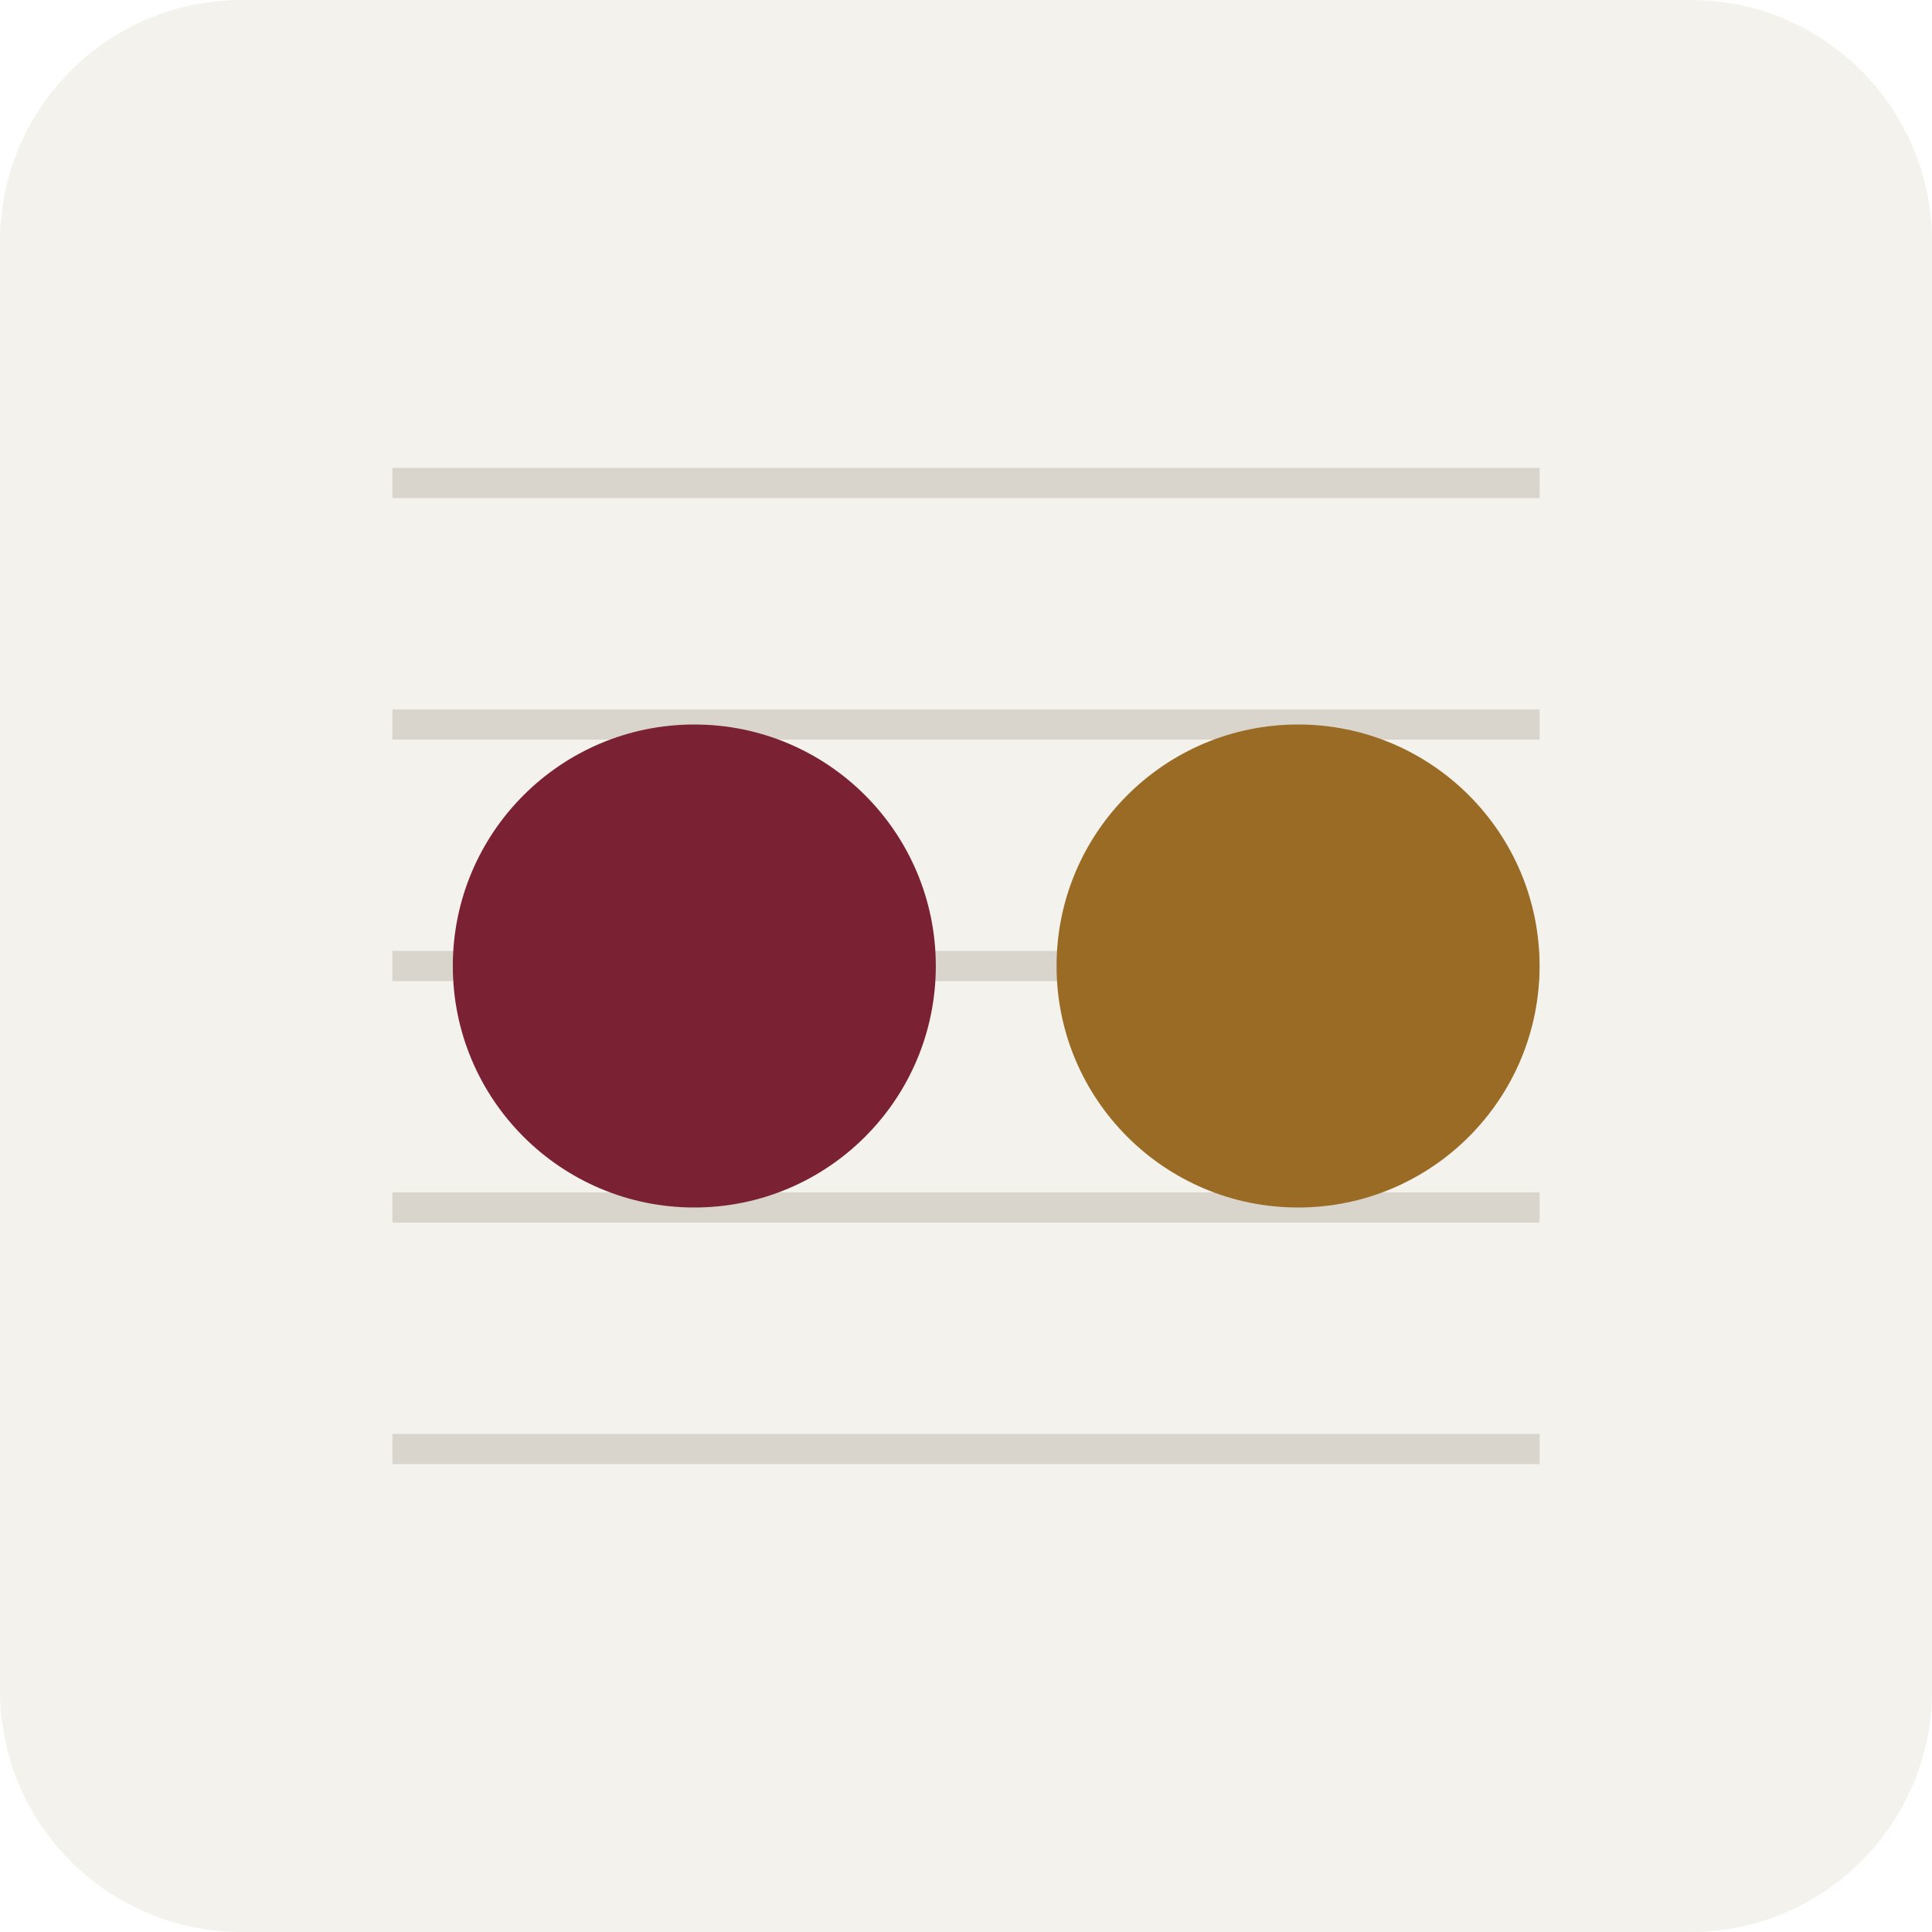
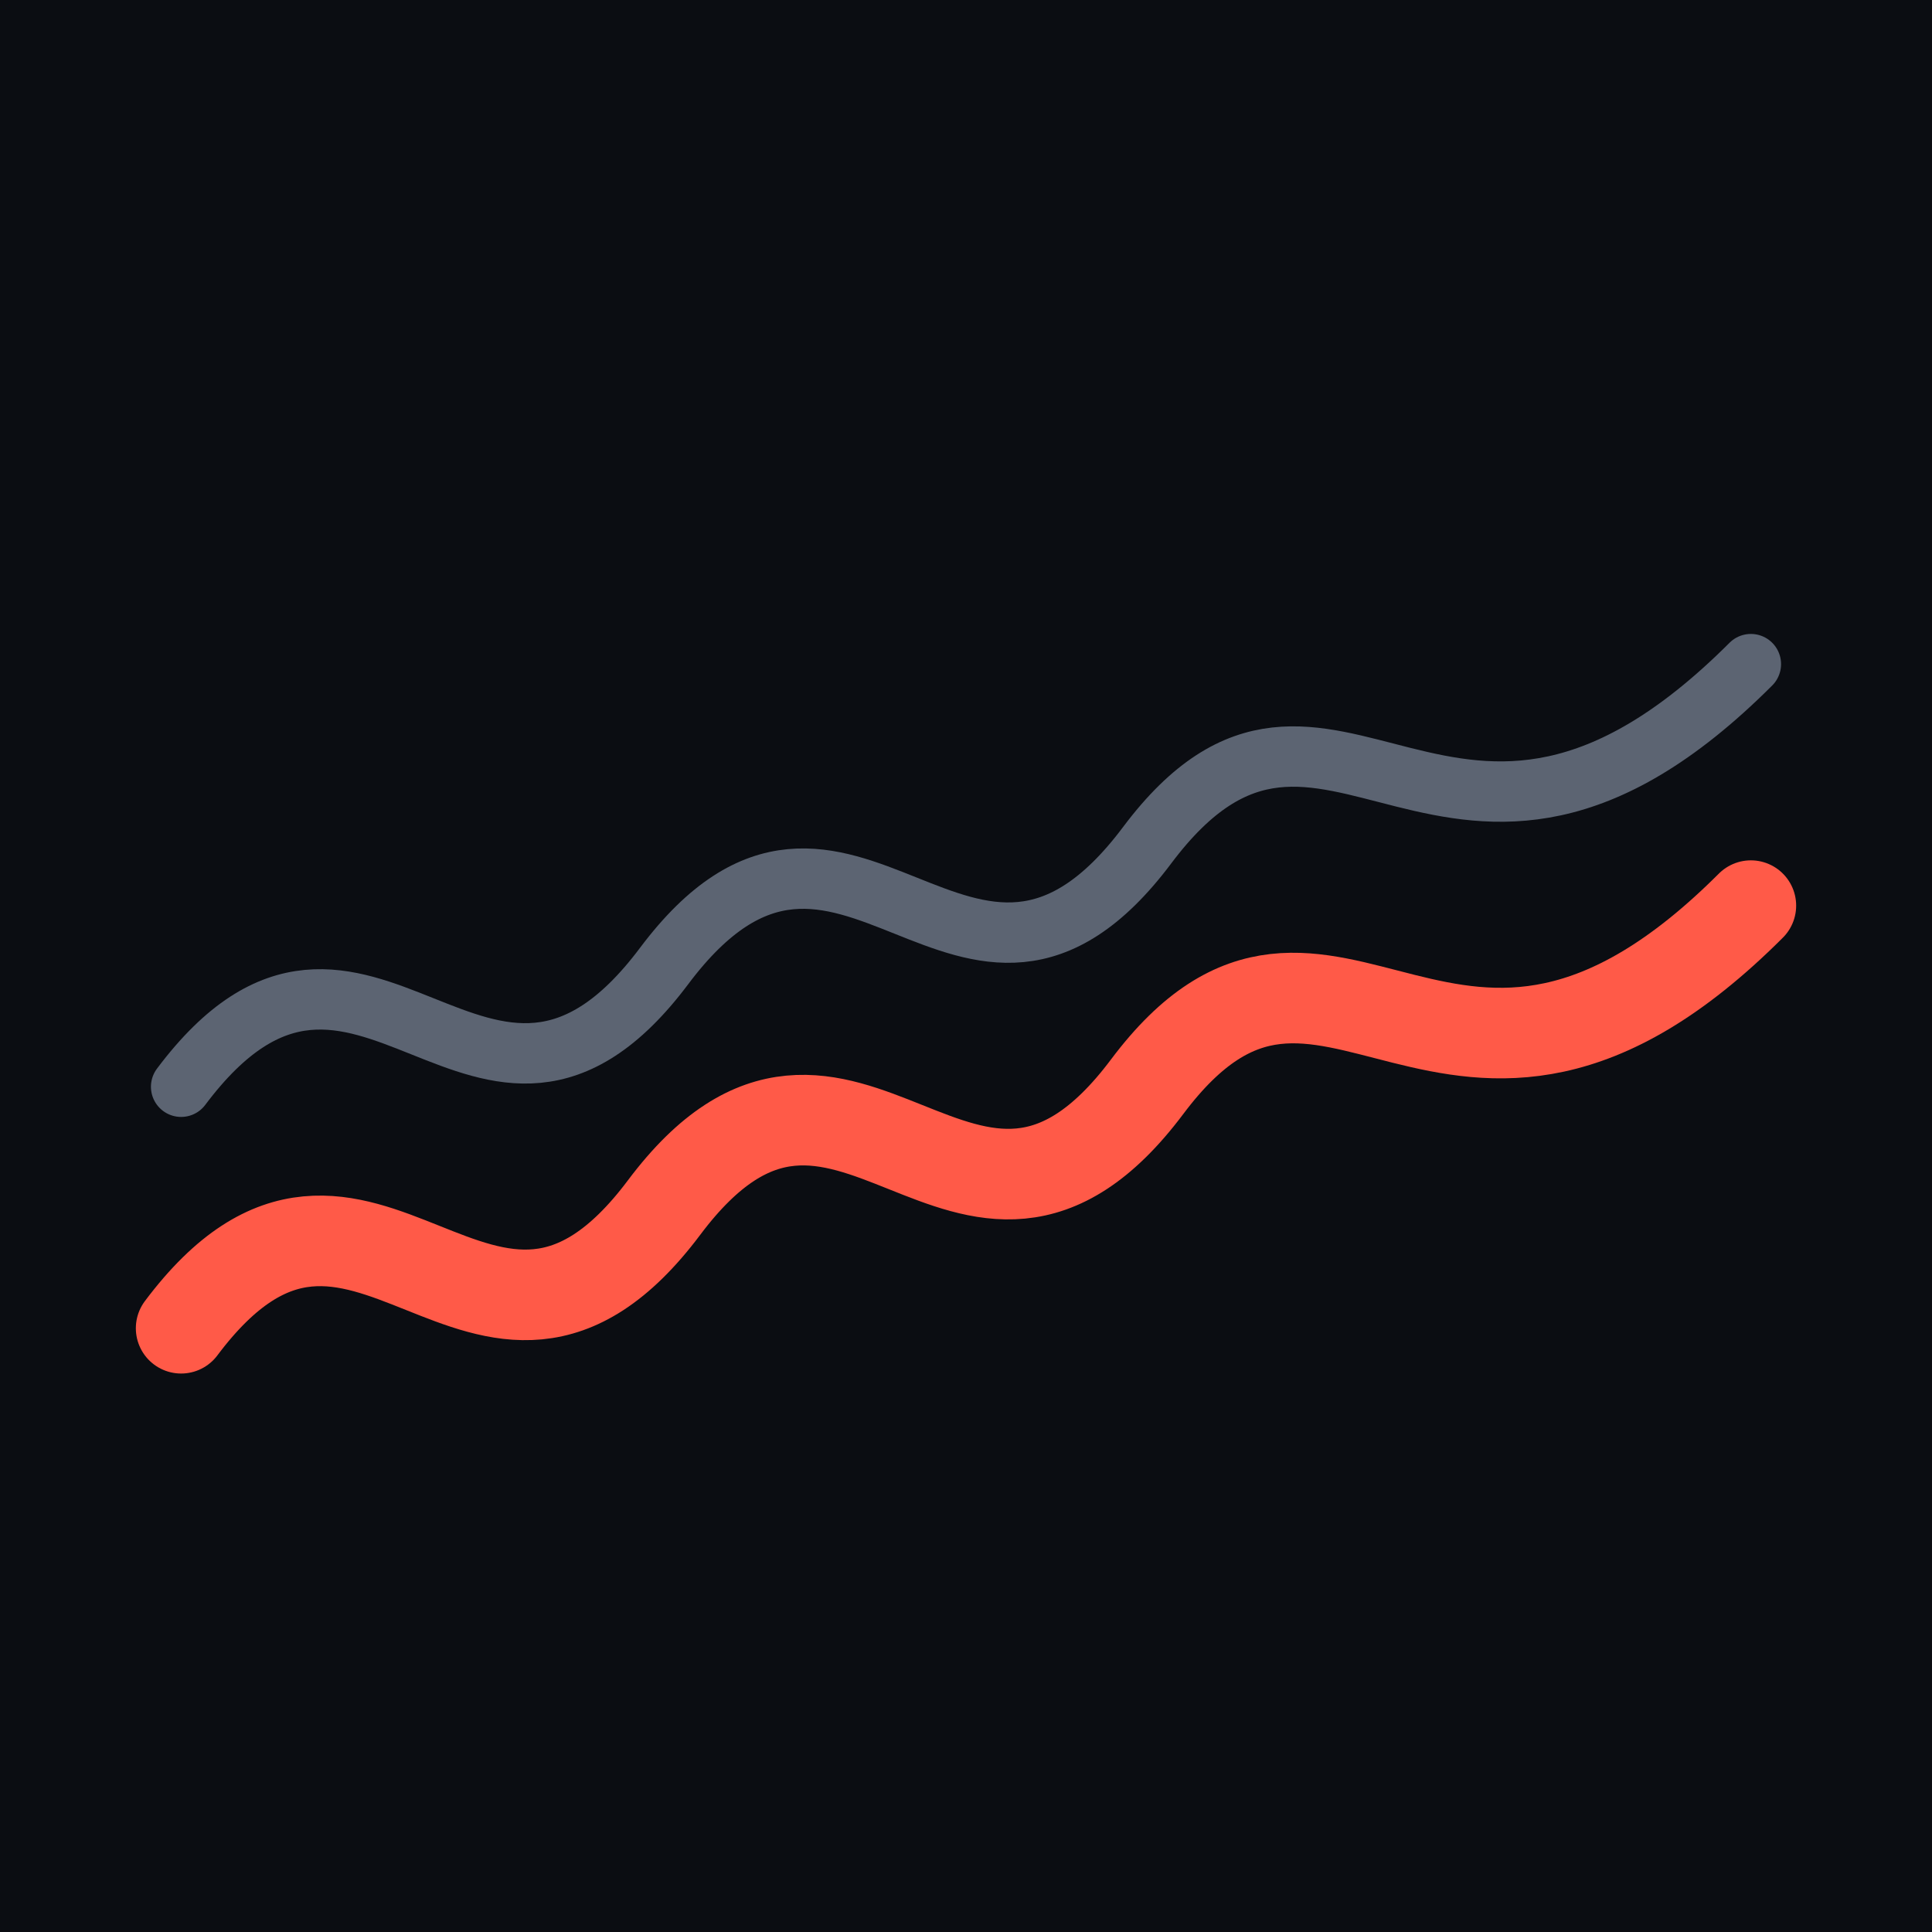
- <svg xmlns="http://www.w3.org/2000/svg" viewBox="0 0 64 64" role="img" aria-label="John and Tsotne">
-   <rect width="64" height="64" rx="8" fill="#f4f2ed" />
-   <path d="M13 16h38M13 24h38M13 32h38M13 40h38M13 48h38" stroke="#d9d4cc" />
-   <circle cx="23" cy="32" r="8" fill="#7a2233" />
-   <circle cx="43" cy="32" r="8" fill="#9a6b24" />
+ <svg xmlns="http://www.w3.org/2000/svg" viewBox="0 0 64 64" role="img" aria-label="Systems with Judgment">
+   <rect width="64" height="64" fill="#0B0D12" />
+   <path d="M6 36c6-8 10 4 16-4s10 4 16-4 10 4 20-6" fill="none" stroke="#5C6472" stroke-width="2" stroke-linecap="round" />
+   <path d="M6 44c6-8 10 4 16-4s10 4 16-4 10 4 20-6" fill="none" stroke="#FF5A48" stroke-width="3" stroke-linecap="round" />
</svg>
